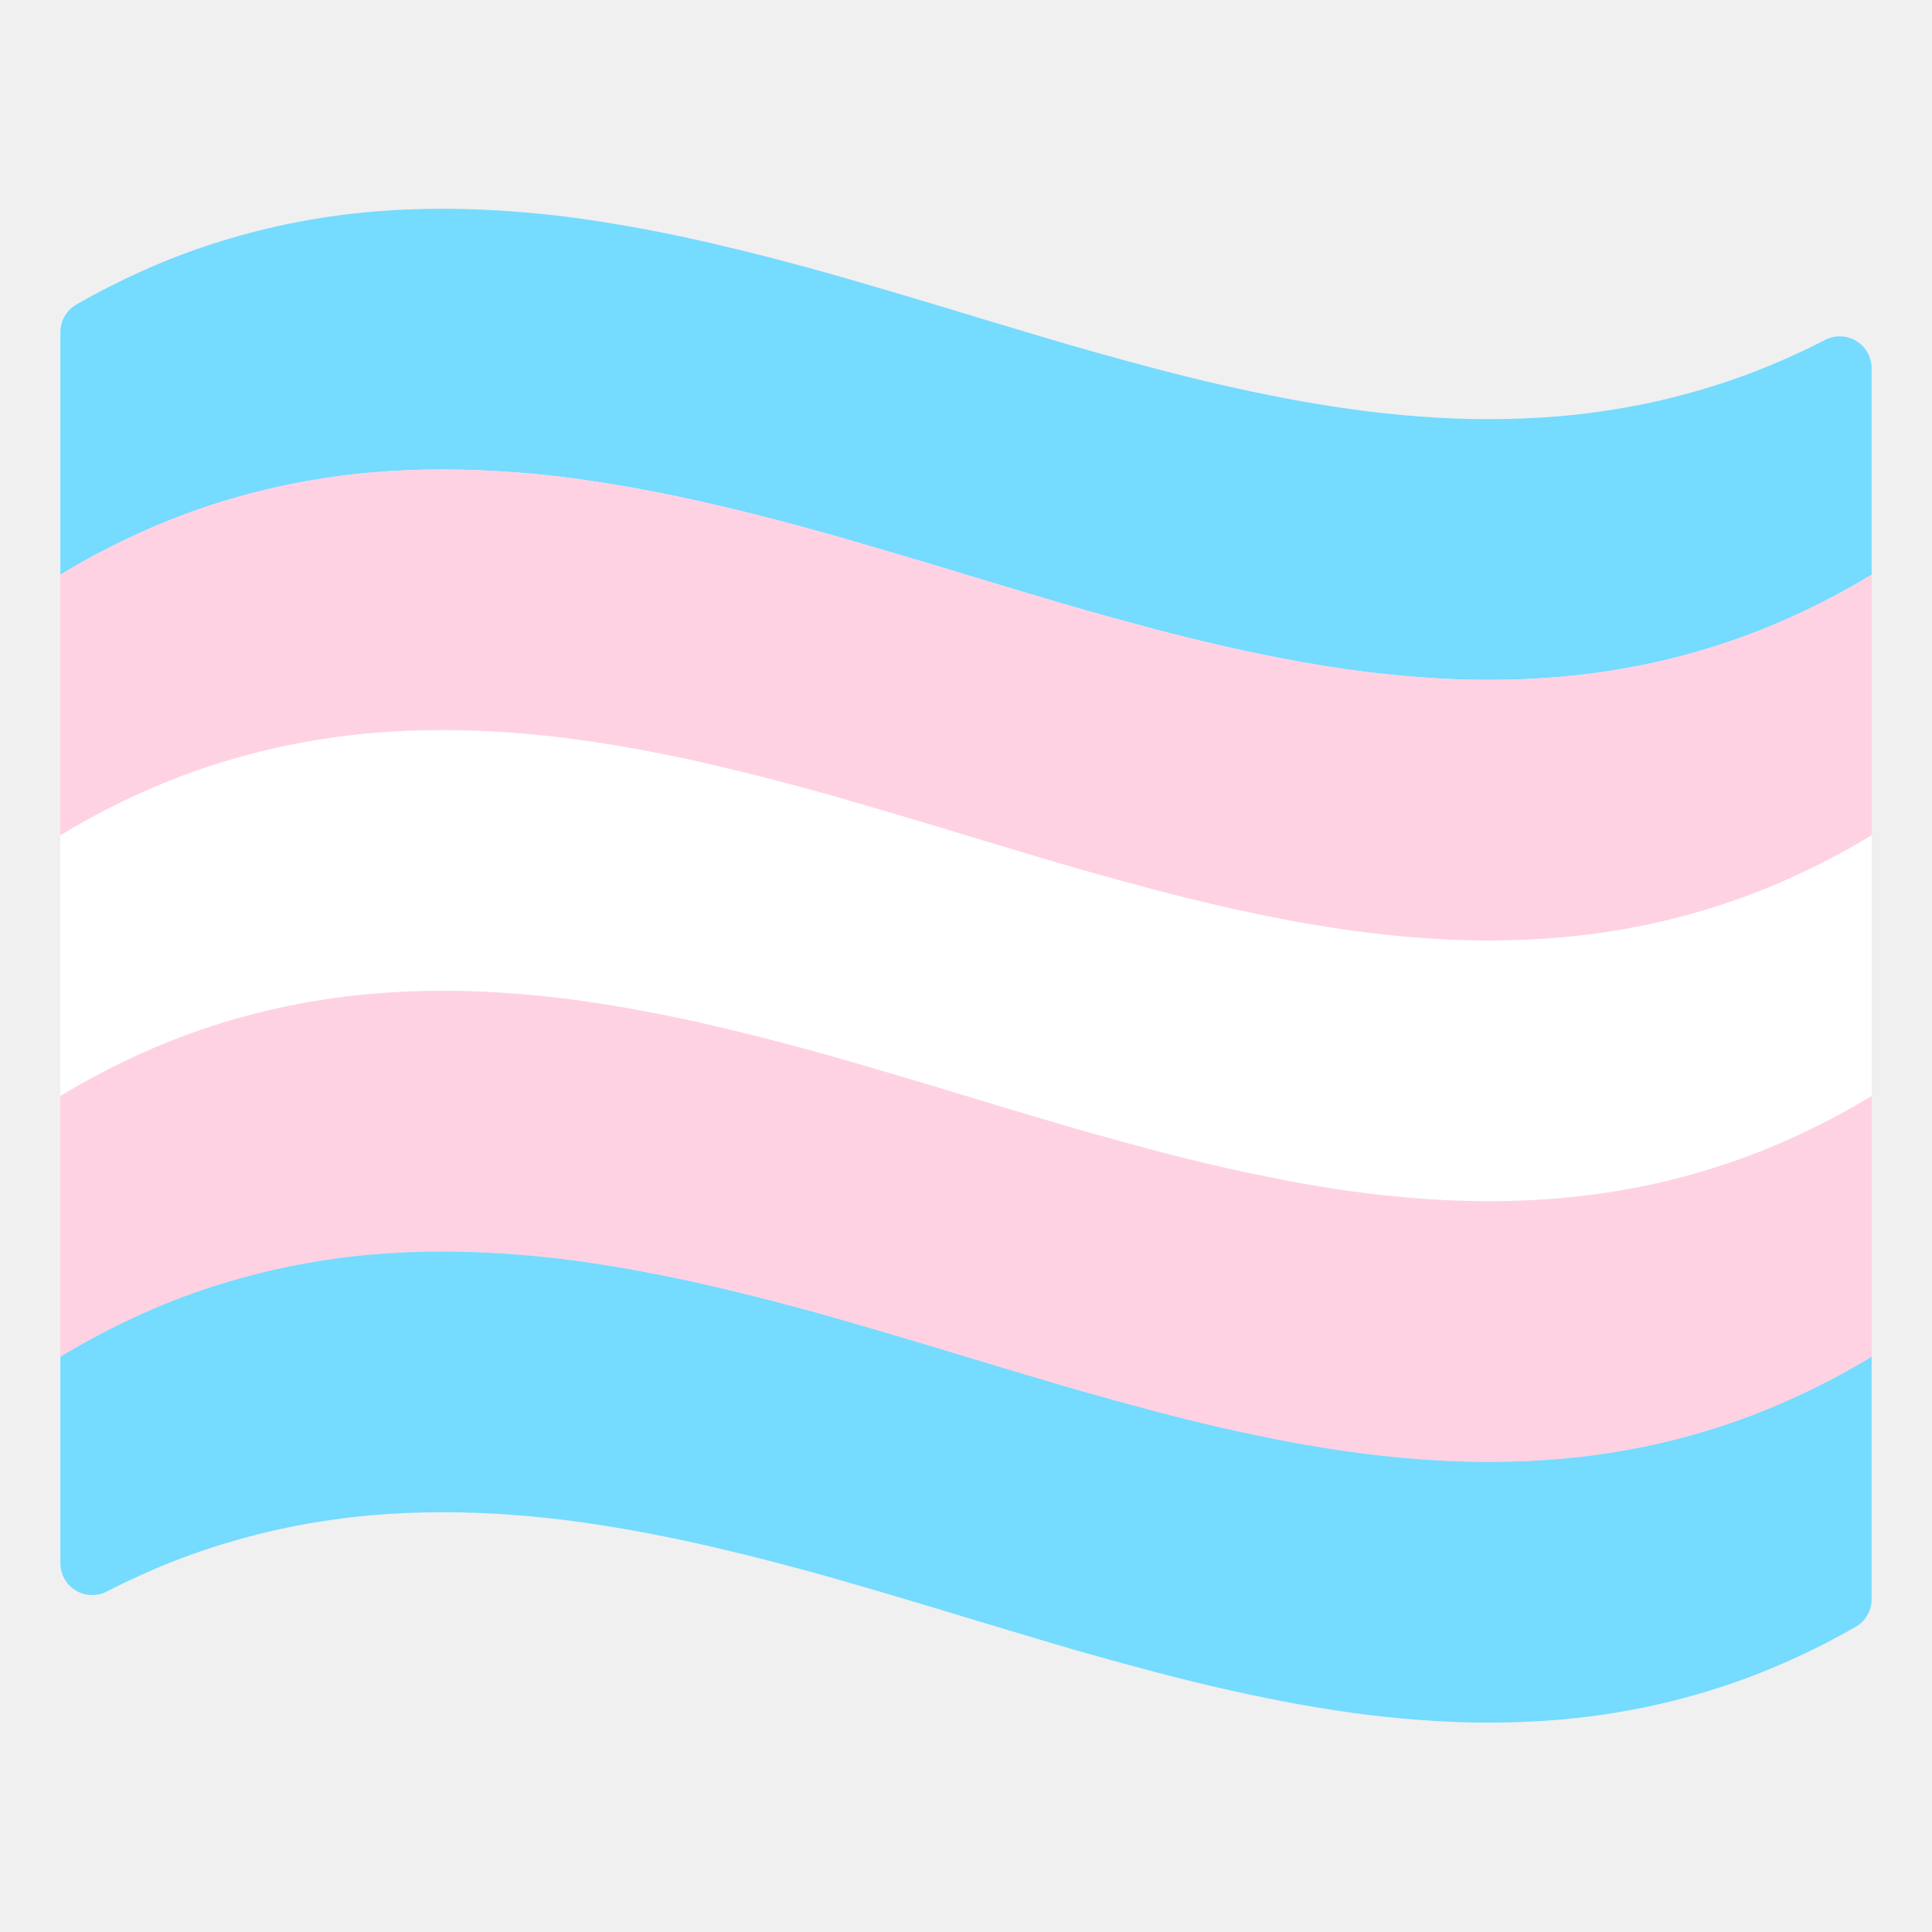
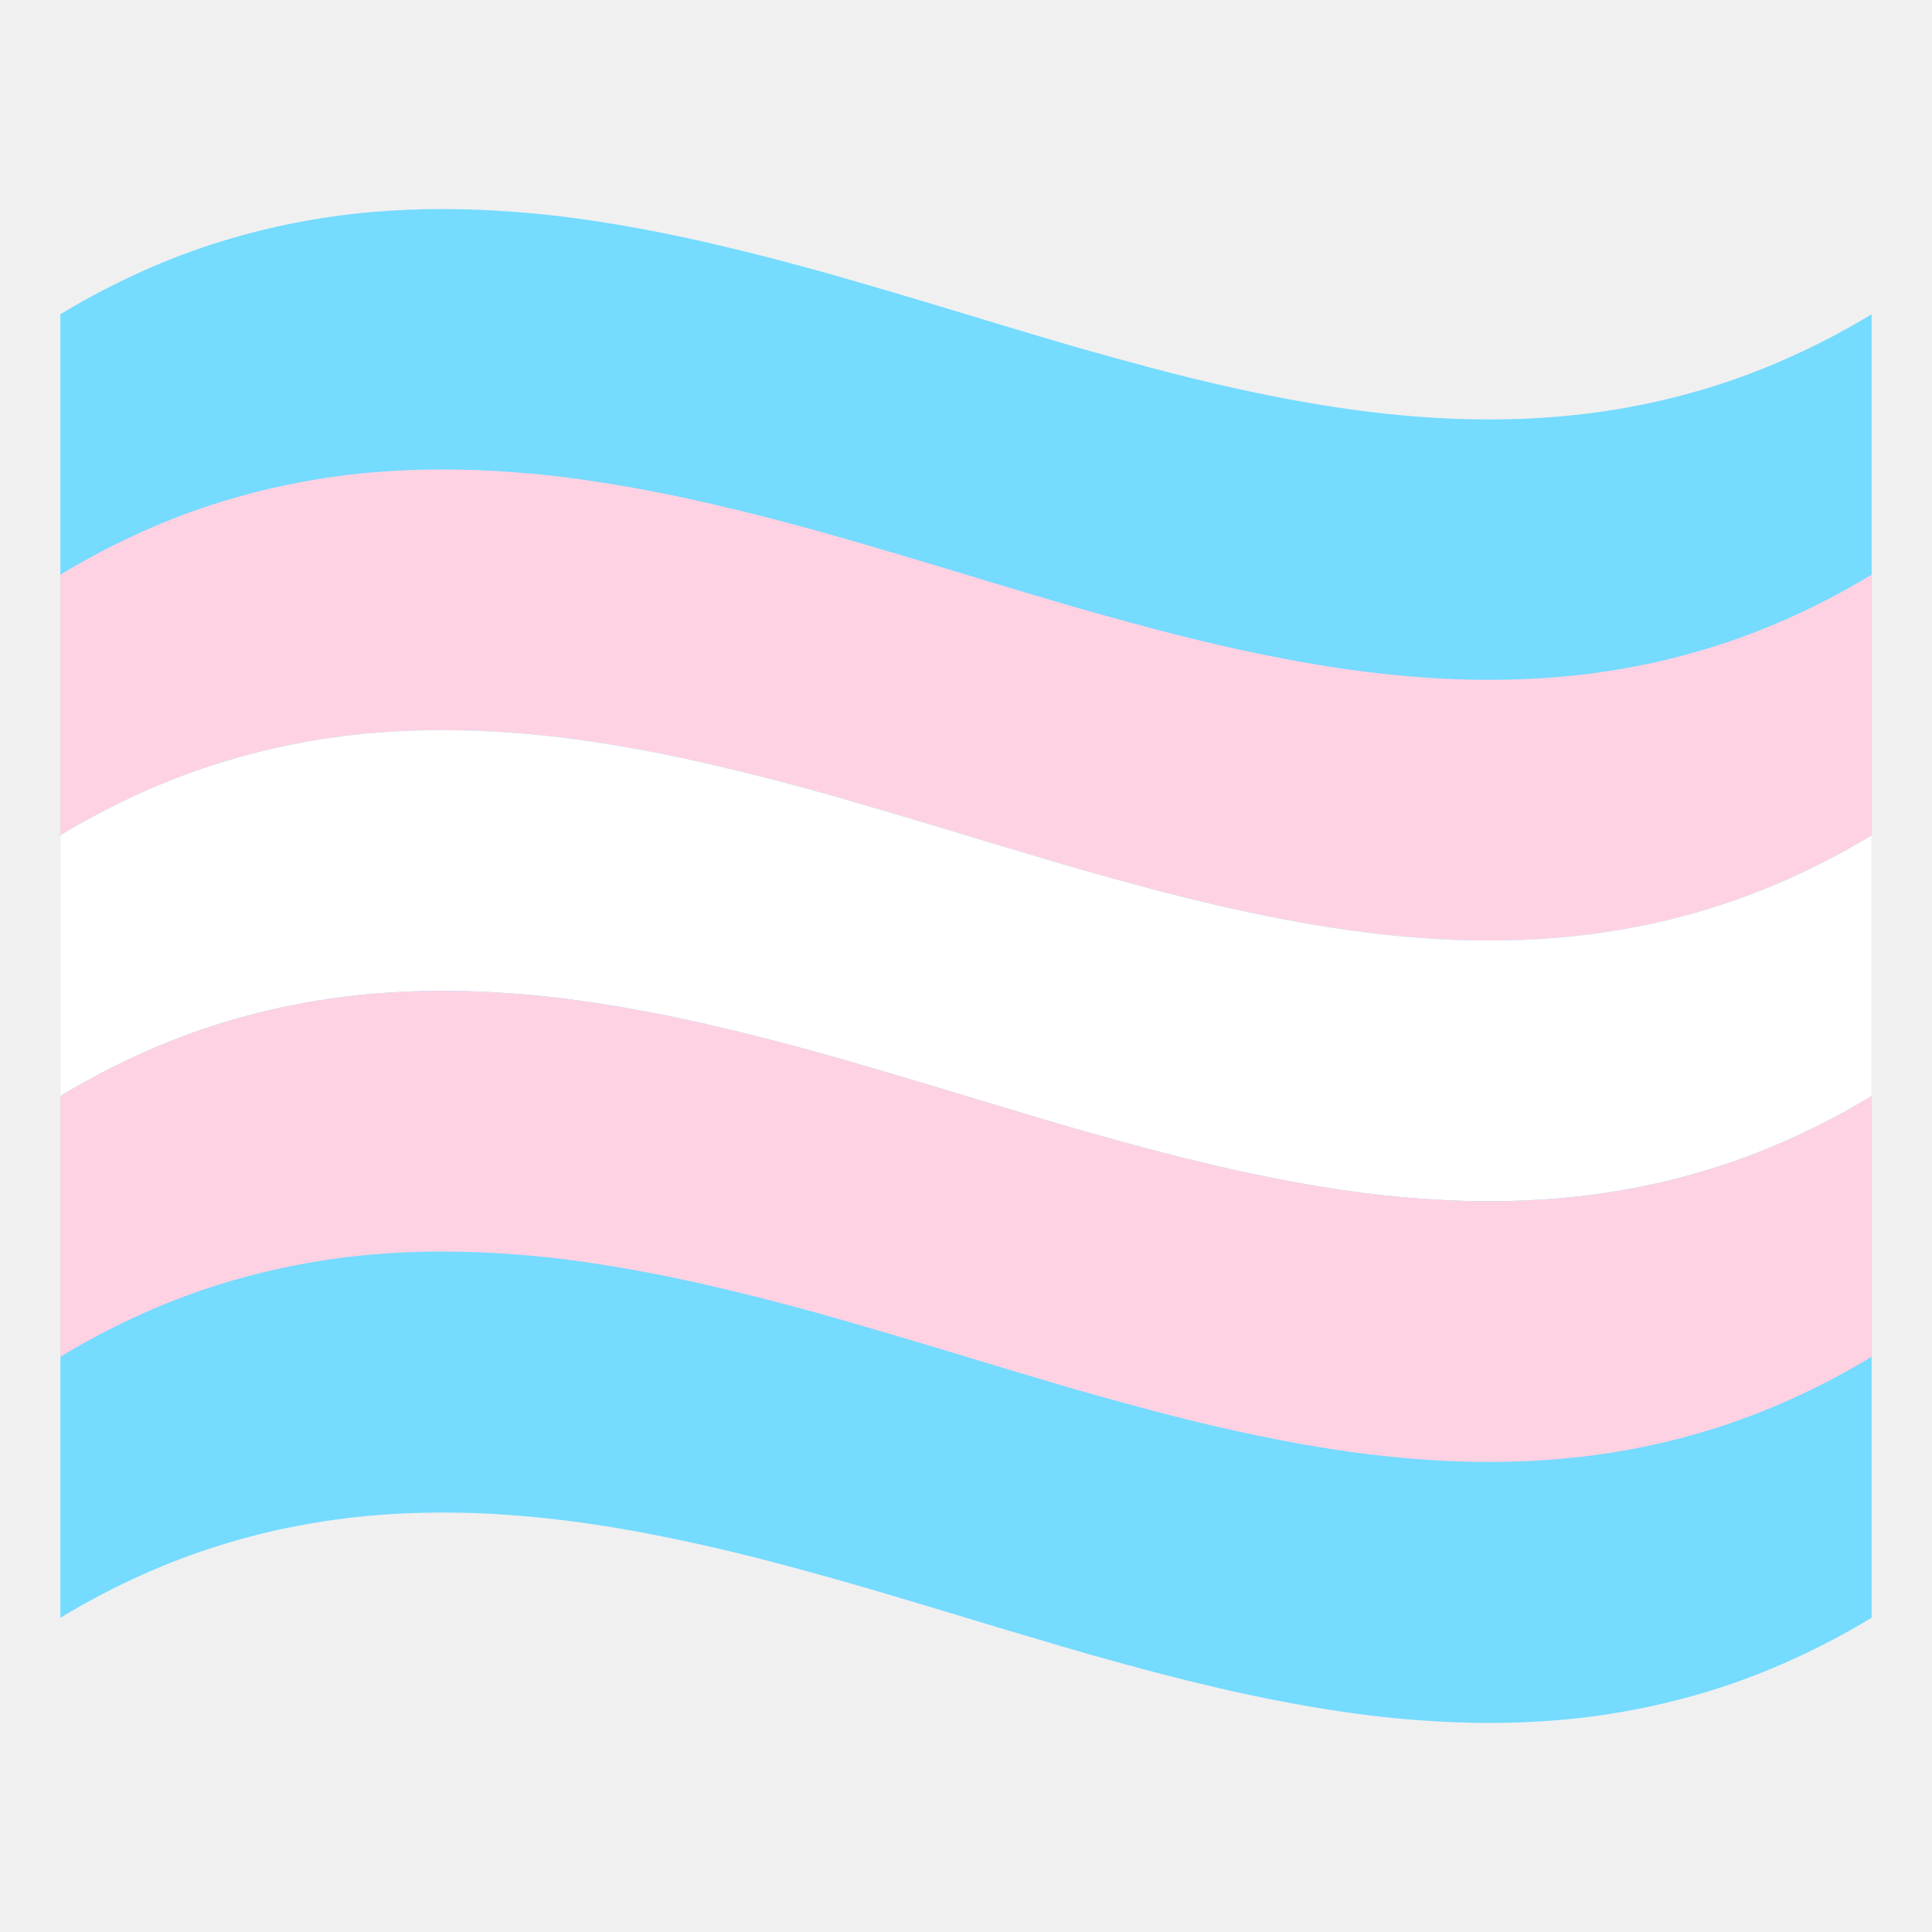
<svg xmlns="http://www.w3.org/2000/svg" width="100%" height="100%" viewBox="0 0 128 128" version="1.1" xml:space="preserve" style="fill-rule:evenodd;clip-rule:evenodd;stroke-linejoin:round;stroke-miterlimit:1.414;" id="svg15945">
  <defs id="defs15949" />
-   <path id="path857" d="M29.369,13.83C27.809,13.83 26.229,13.889 24.619,14.029C21.243,14.322 17.909,14.974 14.67,15.971C12.95,16.501 11.21,17.149 9.43,17.949C7.99,18.596 6.538,19.329 5.057,20.178C4.404,20.554 4.001,21.251 4.001,22.005C4,25.926 4,38.072 4,38.072C5.85,36.952 7.65,36.023 9.43,35.223C11.21,34.423 12.95,33.772 14.67,33.242C17.909,32.245 21.243,31.596 24.619,31.303C26.229,31.163 27.809,31.102 29.369,31.102C30.911,31.106 32.453,31.165 33.99,31.281C35.51,31.391 37.01,31.552 38.49,31.762C39.97,31.972 41.441,32.212 42.891,32.492C44.341,32.762 45.781,33.072 47.211,33.402C48.631,33.732 50.051,34.081 51.461,34.451C52.871,34.821 54.28,35.202 55.67,35.602C57.06,36.002 58.45,36.412 59.84,36.822C61.23,37.232 62.62,37.652 64,38.072C65.39,38.492 66.77,38.912 68.16,39.322C69.54,39.732 70.93,40.153 72.33,40.543C73.73,40.933 75.129,41.321 76.539,41.691C77.95,42.063 79.367,42.414 80.789,42.742C82.219,43.072 83.659,43.372 85.109,43.652C86.559,43.932 88.03,44.173 89.51,44.383C90.99,44.583 92.49,44.751 94.01,44.861C95.53,44.981 97.071,45.043 98.631,45.043C100.191,45.043 101.781,44.982 103.381,44.842C104.981,44.702 106.61,44.482 108.27,44.162C109.93,43.852 111.61,43.432 113.33,42.902C115.05,42.372 116.79,41.722 118.57,40.922C120.438,40.086 122.251,39.134 124,38.072C124,38.072 124,29.455 124,24.394C124,23.659 123.618,22.978 122.991,22.595C122.364,22.211 121.584,22.182 120.93,22.517C120.154,22.916 119.367,23.294 118.57,23.65C116.79,24.45 115.05,25.101 113.33,25.631C111.61,26.161 109.93,26.581 108.27,26.891C106.61,27.211 104.981,27.43 103.381,27.57C101.781,27.71 100.191,27.77 98.631,27.77C97.071,27.77 95.53,27.71 94.01,27.59C92.49,27.48 90.99,27.309 89.51,27.109C88.03,26.899 86.559,26.661 85.109,26.381C83.659,26.101 82.219,25.801 80.789,25.471C79.367,25.143 77.95,24.792 76.539,24.42C75.129,24.05 73.73,23.66 72.33,23.27C70.93,22.88 69.54,22.461 68.16,22.051C66.77,21.641 65.39,21.221 64,20.801C62.62,20.381 61.23,19.961 59.84,19.551C58.45,19.141 57.06,18.73 55.67,18.33C54.28,17.93 52.871,17.55 51.461,17.18C50.051,16.81 48.631,16.461 47.211,16.131C45.781,15.801 44.341,15.491 42.891,15.221C41.441,14.941 39.97,14.7 38.49,14.49C37.01,14.28 35.51,14.12 33.99,14.01C32.453,13.894 30.911,13.834 29.369,13.83Z" style="fill:rgb(117,219,255);fill-rule:nonzero;" />
+   <path d="m 124,20.82 a 49.167,49.167 0 0 1 -5.43,2.85 c -1.78,0.8 -3.52,1.45 -5.24,1.98 -1.72,0.53 -3.4,0.95 -5.06,1.26 -1.66,0.32 -3.29,0.54 -4.89,0.68 -1.6,0.14 -3.19,0.2 -4.75,0.2 -1.56,0 -3.1,-0.06 -4.62,-0.18 -1.52,-0.11 -3.02,-0.28 -4.5,-0.48 -1.48,-0.21 -2.95,-0.45 -4.4,-0.73 -1.45,-0.28 -2.89,-0.58 -4.32,-0.91 a 138.8,138.8 0 0 1 -4.25,-1.05 c -1.41,-0.37 -2.81,-0.76 -4.21,-1.15 -1.4,-0.39 -2.79,-0.81 -4.17,-1.22 -1.39,-0.41 -2.77,-0.83 -4.16,-1.25 -1.38,-0.42 -2.77,-0.84 -4.16,-1.25 -1.39,-0.41 -2.78,-0.82 -4.17,-1.22 -1.39,-0.4 -2.8,-0.78 -4.21,-1.15 -1.41,-0.37 -2.83,-0.72 -4.25,-1.05 -1.43,-0.33 -2.87,-0.64 -4.32,-0.91 -1.45,-0.28 -2.92,-0.52 -4.4,-0.73 -1.48,-0.21 -2.98,-0.37 -4.5,-0.48 a 63.94,63.94 0 0 0 -4.62,-0.18 c -1.56,0 -3.14,0.06 -4.75,0.2 a 47.91,47.91 0 0 0 -9.95,1.94 c -1.72,0.53 -3.46,1.18 -5.24,1.98 -1.78,0.8 -3.58,1.73 -5.43,2.85 V 107.18 c 1.85,-1.12 3.66,-2.06 5.43,-2.85 1.78,-0.8 3.52,-1.45 5.24,-1.98 1.72,-0.53 3.4,-0.95 5.06,-1.26 1.66,-0.32 3.29,-0.54 4.89,-0.68 1.61,-0.14 3.19,-0.2 4.75,-0.2 1.56,0 3.1,0.06 4.62,0.18 1.52,0.11 3.02,0.28 4.5,0.48 1.48,0.21 2.95,0.45 4.4,0.73 1.45,0.28 2.89,0.58 4.32,0.91 1.43,0.33 2.85,0.68 4.25,1.05 1.41,0.37 2.81,0.76 4.21,1.15 1.4,0.4 2.79,0.81 4.17,1.22 1.38,0.41 2.77,0.83 4.16,1.25 1.38,0.42 2.77,0.84 4.16,1.25 1.39,0.41 2.78,0.82 4.17,1.22 1.4,0.4 2.8,0.78 4.21,1.15 1.41,0.37 2.83,0.72 4.25,1.05 1.43,0.33 2.87,0.64 4.32,0.91 1.45,0.28 2.92,0.52 4.4,0.73 1.48,0.21 2.98,0.37 4.5,0.48 1.52,0.11 3.06,0.18 4.62,0.18 1.56,0 3.14,-0.06 4.75,-0.2 a 47.91,47.91 0 0 0 9.95,-1.94 c 1.72,-0.53 3.46,-1.18 5.24,-1.98 1.78,-0.8 3.59,-1.74 5.43,-2.85 V 26.15 Z" fill="#3e3e3e" paint-order="stroke fill markers" id="path15257" style="fill:#75dbff;fill-opacity:1" />
  <path id="path861" d="M29.369,31.102C27.809,31.102 26.229,31.161 24.619,31.301C21.243,31.594 17.909,32.245 14.67,33.242C12.95,33.772 11.21,34.421 9.43,35.221C7.65,36.021 5.85,36.952 4,38.072L4,55.344C5.85,54.224 7.65,53.294 9.43,52.494C11.21,51.694 12.95,51.044 14.67,50.514C17.909,49.517 21.243,48.867 24.619,48.574C26.229,48.434 27.809,48.373 29.369,48.373C30.911,48.377 32.453,48.437 33.99,48.553C35.51,48.663 37.01,48.823 38.49,49.033C39.97,49.243 41.441,49.484 42.891,49.764C44.341,50.034 45.781,50.344 47.211,50.674C48.631,51.004 50.051,51.353 51.461,51.723C52.871,52.093 54.28,52.473 55.67,52.873C57.06,53.273 58.45,53.684 59.84,54.094C61.23,54.504 62.62,54.924 64,55.344C65.39,55.764 66.77,56.184 68.16,56.594C69.54,57.004 70.93,57.424 72.33,57.814C73.73,58.204 75.129,58.593 76.539,58.963C77.95,59.335 79.367,59.686 80.789,60.014C82.219,60.344 83.659,60.644 85.109,60.924C86.559,61.204 88.03,61.444 89.51,61.654C90.99,61.854 92.49,62.023 94.01,62.133C95.53,62.253 97.071,62.314 98.631,62.314C100.191,62.314 101.781,62.253 103.381,62.113C104.981,61.973 106.61,61.754 108.27,61.434C109.93,61.124 111.61,60.704 113.33,60.174C115.05,59.644 116.79,58.993 118.57,58.193C120.438,57.357 122.251,56.406 124,55.344L124,38.072C122.251,39.134 120.438,40.086 118.57,40.922C116.79,41.722 115.05,42.372 113.33,42.902C111.61,43.432 109.93,43.852 108.27,44.162C106.61,44.482 104.981,44.702 103.381,44.842C101.781,44.982 100.191,45.041 98.631,45.041C97.071,45.041 95.53,44.981 94.01,44.861C92.49,44.751 90.99,44.581 89.51,44.381C88.03,44.171 86.559,43.932 85.109,43.652C83.659,43.372 82.219,43.072 80.789,42.742C79.367,42.414 77.95,42.063 76.539,41.691C75.129,41.321 73.73,40.931 72.33,40.541C70.93,40.151 69.54,39.732 68.16,39.322C66.77,38.912 65.39,38.492 64,38.072C62.62,37.652 61.23,37.232 59.84,36.822C58.45,36.412 57.06,36.002 55.67,35.602C54.28,35.202 52.871,34.821 51.461,34.451C50.051,34.081 48.631,33.732 47.211,33.402C45.781,33.072 44.341,32.762 42.891,32.492C41.441,32.212 39.97,31.972 38.49,31.762C37.01,31.552 35.51,31.391 33.99,31.281C32.453,31.165 30.911,31.106 29.369,31.102Z" style="fill:rgb(255,210,227);fill-rule:nonzero;" />
  <path id="path863" d="M29.369,48.373C27.809,48.373 26.229,48.432 24.619,48.572C21.243,48.865 17.909,49.517 14.67,50.514C12.95,51.044 11.21,51.692 9.43,52.492C7.65,53.292 5.85,54.224 4,55.344L4,72.615C5.85,71.495 7.65,70.566 9.43,69.766C11.21,68.966 12.95,68.315 14.67,67.785C17.909,66.788 21.243,66.139 24.619,65.846C26.229,65.706 27.809,65.645 29.369,65.645C30.911,65.649 32.453,65.708 33.99,65.824C35.51,65.934 37.01,66.095 38.49,66.305C39.97,66.515 41.441,66.755 42.891,67.035C44.341,67.305 45.781,67.615 47.211,67.945C48.631,68.275 50.051,68.624 51.461,68.994C52.871,69.364 54.28,69.745 55.67,70.145C57.06,70.545 58.45,70.955 59.84,71.365C61.23,71.775 62.62,72.195 64,72.615C65.39,73.035 66.77,73.455 68.16,73.865C69.54,74.275 70.93,74.696 72.33,75.086C73.73,75.476 75.129,75.864 76.539,76.234C77.95,76.606 79.367,76.957 80.789,77.285C82.219,77.615 83.659,77.915 85.109,78.195C86.559,78.475 88.03,78.716 89.51,78.926C90.99,79.126 92.49,79.294 94.01,79.404C95.53,79.524 97.071,79.586 98.631,79.586C100.191,79.586 101.781,79.525 103.381,79.385C104.981,79.245 106.61,79.025 108.27,78.705C109.93,78.395 111.61,77.975 113.33,77.445C115.05,76.915 116.79,76.265 118.57,75.465C120.438,74.629 122.251,73.677 124,72.615L124,55.344C122.251,56.406 120.438,57.357 118.57,58.193C116.79,58.993 115.05,59.644 113.33,60.174C111.61,60.704 109.93,61.124 108.27,61.434C106.61,61.754 104.981,61.973 103.381,62.113C101.781,62.253 100.191,62.313 98.631,62.313C97.071,62.313 95.53,62.253 94.01,62.133C92.49,62.023 90.99,61.852 89.51,61.652C88.03,61.442 86.559,61.204 85.109,60.924C83.659,60.644 82.219,60.344 80.789,60.014C79.367,59.686 77.95,59.335 76.539,58.963C75.129,58.593 73.73,58.203 72.33,57.813C70.93,57.423 69.54,57.004 68.16,56.594C66.77,56.184 65.39,55.764 64,55.344C62.62,54.924 61.23,54.504 59.84,54.094C58.45,53.684 57.06,53.273 55.67,52.873C54.28,52.473 52.871,52.093 51.461,51.723C50.051,51.353 48.631,51.004 47.211,50.674C45.781,50.344 44.341,50.034 42.891,49.764C41.441,49.484 39.97,49.243 38.49,49.033C37.01,48.823 35.51,48.663 33.99,48.553C32.453,48.437 30.911,48.377 29.369,48.373Z" style="fill:white;fill-rule:nonzero;" />
  <path id="path865" d="M29.369,65.645C27.809,65.645 26.229,65.704 24.619,65.844C21.243,66.137 17.909,66.788 14.67,67.785C12.95,68.315 11.21,68.964 9.43,69.764C7.65,70.564 5.85,71.495 4,72.615L4,89.887C5.85,88.767 7.65,87.837 9.43,87.037C11.21,86.237 12.95,85.587 14.67,85.057C17.909,84.06 21.243,83.41 24.619,83.117C26.229,82.977 27.809,82.916 29.369,82.916C30.911,82.92 32.453,82.98 33.99,83.096C35.51,83.206 37.01,83.366 38.49,83.576C39.97,83.786 41.441,84.027 42.891,84.307C44.341,84.577 45.781,84.887 47.211,85.217C48.631,85.547 50.051,85.896 51.461,86.266C52.871,86.636 54.28,87.016 55.67,87.416C57.06,87.816 58.45,88.227 59.84,88.637C61.23,89.047 62.62,89.467 64,89.887C65.39,90.307 66.77,90.727 68.16,91.137C69.54,91.547 70.93,91.967 72.33,92.357C73.73,92.747 75.129,93.136 76.539,93.506C77.95,93.878 79.367,94.229 80.789,94.557C82.219,94.887 83.659,95.187 85.109,95.467C86.559,95.747 88.03,95.987 89.51,96.197C90.99,96.397 92.49,96.566 94.01,96.676C95.53,96.796 97.071,96.857 98.631,96.857C100.191,96.857 101.781,96.796 103.381,96.656C104.981,96.516 106.61,96.297 108.27,95.977C109.93,95.667 111.61,95.247 113.33,94.717C115.05,94.187 116.79,93.536 118.57,92.736C120.438,91.9 122.251,90.949 124,89.887L124,72.615C122.251,73.677 120.438,74.629 118.57,75.465C116.79,76.265 115.05,76.915 113.33,77.445C111.61,77.975 109.93,78.395 108.27,78.705C106.61,79.025 104.981,79.245 103.381,79.385C101.781,79.525 100.191,79.584 98.631,79.584C97.071,79.584 95.53,79.524 94.01,79.404C92.49,79.294 90.99,79.124 89.51,78.924C88.03,78.714 86.559,78.475 85.109,78.195C83.659,77.915 82.219,77.615 80.789,77.285C79.367,76.957 77.95,76.606 76.539,76.234C75.129,75.864 73.73,75.474 72.33,75.084C70.93,74.694 69.54,74.275 68.16,73.865C66.77,73.455 65.39,73.035 64,72.615C62.62,72.195 61.23,71.775 59.84,71.365C58.45,70.955 57.06,70.545 55.67,70.145C54.28,69.745 52.871,69.364 51.461,68.994C50.051,68.624 48.631,68.275 47.211,67.945C45.781,67.615 44.341,67.305 42.891,67.035C41.441,66.755 39.97,66.515 38.49,66.305C37.01,66.095 35.51,65.934 33.99,65.824C32.453,65.708 30.911,65.649 29.369,65.645Z" style="fill:rgb(255,210,227);fill-rule:nonzero;" />
-   <path id="path867" d="M29.369,82.916C27.809,82.916 26.229,82.975 24.619,83.115C21.243,83.408 17.909,84.06 14.67,85.057C12.95,85.587 11.21,86.235 9.43,87.035C7.65,87.835 5.85,88.767 4,89.887C4,89.887 4,98.506 4,103.567C4,104.301 4.382,104.983 5.009,105.366C5.635,105.749 6.416,105.779 7.07,105.445C7.861,105.037 8.647,104.66 9.43,104.309C11.21,103.509 12.95,102.858 14.67,102.328C17.909,101.331 21.243,100.682 24.619,100.389C26.229,100.249 27.809,100.188 29.369,100.188C30.911,100.192 32.453,100.251 33.99,100.367C35.51,100.477 37.01,100.638 38.49,100.848C39.97,101.058 41.441,101.298 42.891,101.578C44.341,101.848 45.781,102.158 47.211,102.488C48.631,102.818 50.051,103.167 51.461,103.537C52.871,103.907 54.28,104.287 55.67,104.687C57.06,105.087 58.45,105.498 59.84,105.908C61.23,106.318 62.62,106.738 64,107.158C65.39,107.578 66.77,107.998 68.16,108.408C69.54,108.818 70.93,109.239 72.33,109.629C73.73,110.019 75.129,110.407 76.539,110.777C77.95,111.149 79.367,111.5 80.789,111.828C82.219,112.158 83.659,112.458 85.109,112.738C86.559,113.018 88.03,113.259 89.51,113.469C90.99,113.669 92.49,113.837 94.01,113.947C95.53,114.067 97.071,114.129 98.631,114.129C100.191,114.129 101.781,114.068 103.381,113.928C104.981,113.788 106.61,113.568 108.27,113.248C109.93,112.938 111.61,112.518 113.33,111.988C115.05,111.458 116.79,110.808 118.57,110.008C120.065,109.339 121.525,108.596 122.945,107.781C123.597,107.404 123.999,106.708 123.999,105.955C124,102.036 124,89.887 124,89.887C122.251,90.949 120.438,91.9 118.57,92.736C116.79,93.536 115.05,94.187 113.33,94.717C111.61,95.247 109.93,95.667 108.27,95.977C106.61,96.297 104.981,96.516 103.381,96.656C101.781,96.796 100.191,96.855 98.631,96.855C97.071,96.855 95.53,96.796 94.01,96.676C92.49,96.566 90.99,96.395 89.51,96.195C88.03,95.985 86.559,95.747 85.109,95.467C83.659,95.187 82.219,94.887 80.789,94.557C79.367,94.229 77.95,93.878 76.539,93.506C75.129,93.136 73.73,92.745 72.33,92.355C70.93,91.965 69.54,91.547 68.16,91.137C66.77,90.727 65.39,90.307 64,89.887C62.62,89.467 61.23,89.047 59.84,88.637C58.45,88.227 57.06,87.816 55.67,87.416C54.28,87.016 52.871,86.636 51.461,86.266C50.051,85.896 48.631,85.547 47.211,85.217C45.781,84.887 44.341,84.577 42.891,84.307C41.441,84.027 39.97,83.786 38.49,83.576C37.01,83.366 35.51,83.206 33.99,83.096C32.453,82.98 30.911,82.92 29.369,82.916Z" style="fill:rgb(117,219,255);fill-rule:nonzero;" />
</svg>
